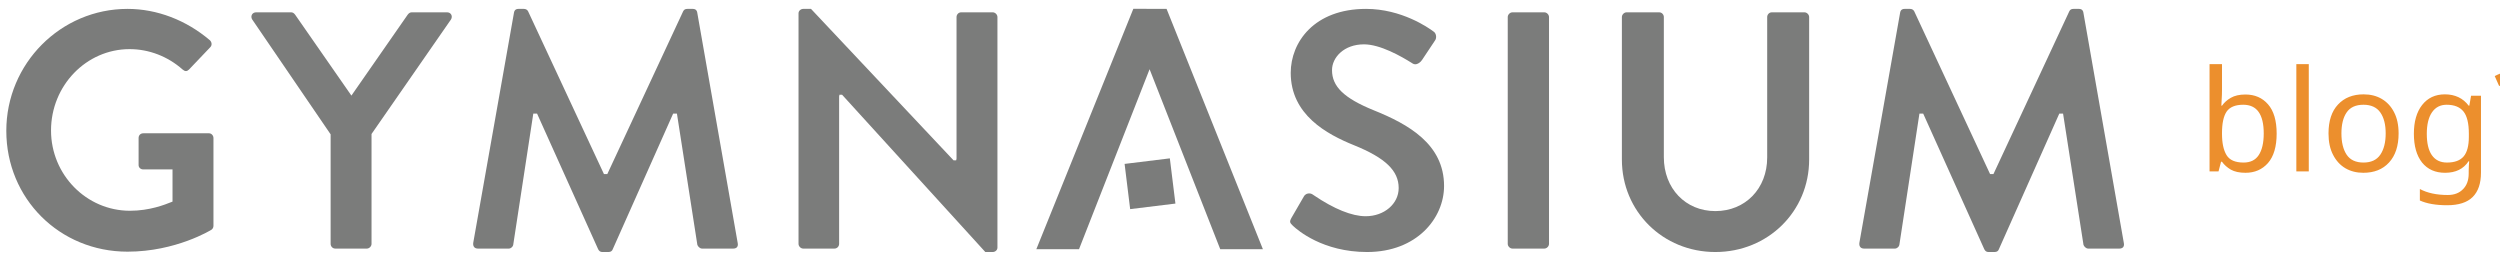
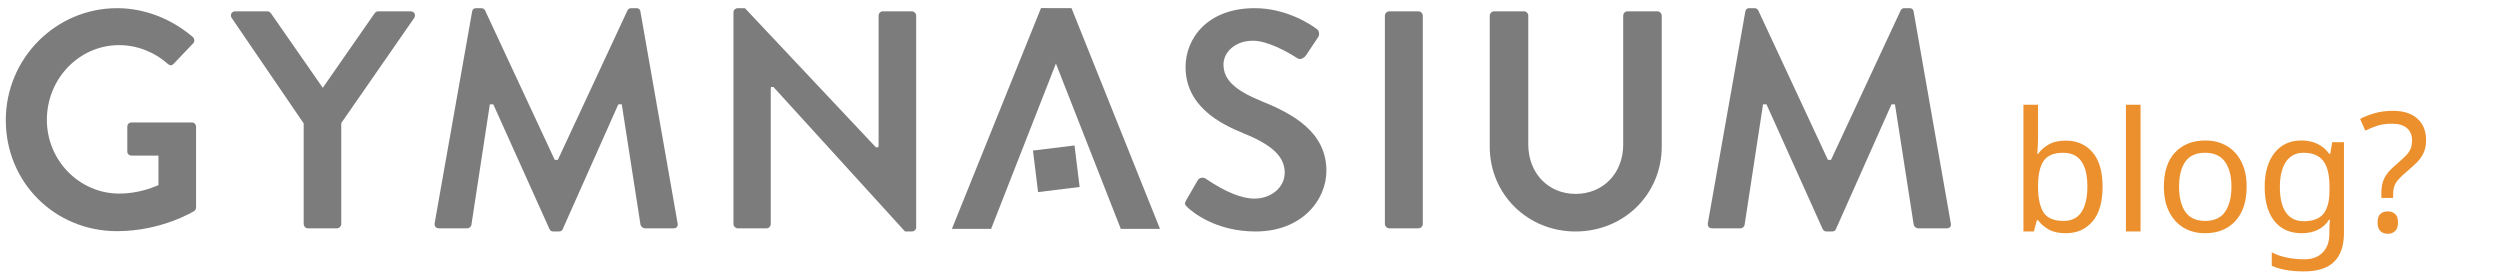
- <svg xmlns="http://www.w3.org/2000/svg" width="248px" height="25px" viewBox="0 0 248 25" version="1.1">
+ <svg xmlns="http://www.w3.org/2000/svg" width="270px" height="30px" viewBox="0 0 270 30" version="1.1">
  <defs />
  <g id="Page-1" stroke="none" stroke-width="1" fill="none" fill-rule="evenodd">
    <g id="GYMblog-logo">
-       <text id="blog?" font-family="Big Caslon" font-size="14" font-weight="420" fill="#EC8F2D">
-         <tspan x="218" y="17">blog?</tspan>
+       <text id="blog?" font-family="Monaco" font-size="18" font-weight="normal" fill="#EC8F2D">
+         <tspan x="217" y="25">blog?</tspan>
      </text>
      <g id="Group" fill="#7B7C7B">
        <path d="M12.651,24.966 C5.908,24.966 0.626,19.699 0.626,12.975 C0.626,6.307 6.021,0.882 12.651,0.882 C15.568,0.882 18.473,1.991 20.829,4.001 C20.929,4.101 20.989,4.235 20.989,4.371 C20.989,4.491 20.942,4.6 20.854,4.689 L18.744,6.902 C18.646,6.999 18.544,7.05 18.444,7.05 C18.34,7.05 18.228,6.996 18.108,6.891 C16.638,5.59 14.772,4.874 12.856,4.874 C8.559,4.874 5.062,8.493 5.062,12.942 C5.062,17.333 8.573,20.907 12.89,20.907 C14.848,20.907 16.357,20.302 17.002,20.043 L17.114,19.998 L17.114,16.807 L14.216,16.807 C13.95,16.807 13.749,16.621 13.749,16.375 L13.749,13.69 C13.749,13.415 13.941,13.223 14.216,13.223 L20.743,13.223 C20.973,13.223 21.175,13.442 21.175,13.69 L21.175,22.393 C21.175,22.559 21.107,22.694 20.976,22.791 C20.952,22.805 17.468,24.966 12.651,24.966" id="Fill-12" />
        <path d="M33.263,24.66 C32.976,24.66 32.798,24.418 32.798,24.195 L32.798,13.327 L25.015,1.927 C24.922,1.776 24.913,1.594 24.995,1.447 C25.075,1.304 25.227,1.222 25.411,1.222 L28.878,1.222 C29.031,1.222 29.158,1.296 29.276,1.456 L34.86,9.483 L40.447,1.451 C40.564,1.297 40.692,1.222 40.845,1.222 L44.347,1.222 C44.53,1.222 44.682,1.304 44.762,1.448 C44.844,1.594 44.834,1.776 44.736,1.934 L36.856,13.292 L36.856,24.195 C36.856,24.434 36.631,24.66 36.392,24.66 L33.263,24.66" id="Fill-13" />
        <path d="M59.755,25 C59.563,25 59.434,24.915 59.337,24.725 L53.275,11.266 L52.903,11.266 L50.909,24.303 C50.888,24.448 50.695,24.66 50.474,24.66 L47.415,24.66 C47.252,24.66 47.123,24.61 47.041,24.515 C46.953,24.414 46.921,24.265 46.946,24.083 L50.99,1.243 C51.003,1.153 51.065,0.882 51.427,0.882 L51.97,0.882 C52.159,0.882 52.311,0.97 52.387,1.122 L59.912,17.269 L60.244,17.269 L67.771,1.118 C67.854,0.954 67.978,0.882 68.187,0.882 L68.729,0.882 C69.091,0.882 69.153,1.153 69.164,1.236 L73.177,24.089 C73.216,24.27 73.193,24.414 73.113,24.514 C73.036,24.608 72.904,24.66 72.741,24.66 L69.647,24.66 C69.423,24.66 69.222,24.439 69.176,24.281 L67.151,11.266 L66.778,11.266 L60.78,24.733 C60.733,24.871 60.606,25 60.368,25 L59.755,25" id="Fill-14" />
        <path d="M97.744,25 L83.533,9.396 L83.274,9.396 L83.241,9.575 L83.241,24.195 C83.241,24.418 83.063,24.66 82.774,24.66 L79.681,24.66 C79.44,24.66 79.214,24.434 79.214,24.195 L79.214,1.315 C79.214,1.084 79.433,0.882 79.681,0.882 L80.452,0.882 L94.595,15.908 L94.853,15.908 L94.888,15.729 L94.888,1.689 C94.888,1.464 95.065,1.222 95.353,1.222 L98.481,1.222 C98.721,1.222 98.946,1.449 98.946,1.689 L98.946,24.569 C98.946,24.798 98.729,25 98.481,25 L97.744,25" id="Fill-15" />
        <path d="M135.612,25 C131.22,25 128.715,22.832 128.258,22.398 C127.962,22.102 127.881,22.022 128.121,21.597 L129.342,19.491 C129.493,19.226 129.733,19.187 129.863,19.187 C130.001,19.187 130.136,19.23 130.232,19.305 L130.338,19.375 C132.34,20.733 134.116,21.45 135.476,21.45 C137.312,21.45 138.749,20.222 138.749,18.653 C138.749,16.933 137.425,15.662 134.32,14.407 C131.624,13.317 128.04,11.387 128.04,7.23 C128.04,4.173 130.378,0.882 135.511,0.882 C139.039,0.882 141.703,2.75 142.201,3.124 C142.327,3.201 142.411,3.333 142.446,3.497 C142.485,3.683 142.455,3.87 142.365,3.998 L141.072,5.941 C140.896,6.205 140.628,6.377 140.391,6.377 C140.298,6.377 140.211,6.351 140.132,6.298 C138.982,5.567 136.905,4.399 135.306,4.399 C133.321,4.399 132.136,5.699 132.136,6.958 C132.136,8.588 133.33,9.74 136.259,10.933 C139.717,12.323 143.251,14.302 143.251,18.449 C143.251,21.624 140.573,25 135.612,25" id="Fill-16" />
        <path d="M150.035,24.66 C149.795,24.66 149.568,24.434 149.568,24.195 L149.568,1.689 C149.568,1.449 149.795,1.222 150.035,1.222 L153.197,1.222 C153.437,1.222 153.662,1.449 153.662,1.689 L153.662,24.195 C153.662,24.434 153.437,24.66 153.197,24.66 L150.035,24.66" id="Fill-17" />
        <path d="M170.162,25 C164.963,25 160.891,20.973 160.891,15.831 L160.891,1.689 C160.891,1.449 161.117,1.222 161.357,1.222 L164.586,1.222 C164.874,1.222 165.053,1.464 165.053,1.689 L165.053,15.593 C165.053,18.692 167.201,20.94 170.162,20.94 C173.143,20.94 175.305,18.705 175.305,15.627 L175.305,1.689 C175.305,1.464 175.483,1.222 175.771,1.222 L179.002,1.222 C179.241,1.222 179.467,1.449 179.467,1.689 L179.467,15.831 C179.467,20.973 175.38,25 170.162,25" id="Fill-18" />
        <path d="M197.26,25 C197.067,25 196.938,24.915 196.842,24.725 L190.78,11.266 L190.408,11.266 L188.414,24.303 C188.393,24.448 188.2,24.66 187.979,24.66 L184.92,24.66 C184.757,24.66 184.628,24.61 184.546,24.515 C184.458,24.414 184.426,24.265 184.451,24.083 L188.495,1.243 C188.508,1.153 188.57,0.882 188.932,0.882 L189.475,0.882 C189.664,0.882 189.815,0.97 189.892,1.122 L197.417,17.269 L197.749,17.269 L205.276,1.118 C205.358,0.954 205.482,0.882 205.691,0.882 L206.234,0.882 C206.596,0.882 206.658,1.153 206.669,1.236 L210.682,24.089 C210.721,24.27 210.698,24.414 210.618,24.514 C210.541,24.608 210.409,24.66 210.246,24.66 L207.152,24.66 C206.928,24.66 206.727,24.439 206.681,24.281 L204.656,11.266 L204.283,11.266 L198.285,24.733 C198.238,24.871 198.111,25 197.873,25 L197.26,25" id="Fill-20" />
        <path d="M111.56,16.259 L112.112,20.745 L116.602,20.194 L116.048,15.709 L111.56,16.259" id="Fill-22" />
        <path d="M115.724,0.881 L112.427,0.873 L102.804,24.721 L107.038,24.721 L114.039,6.866 L121.048,24.721 L125.28,24.721 L115.724,0.881" id="Fill-23" />
      </g>
    </g>
  </g>
</svg>
